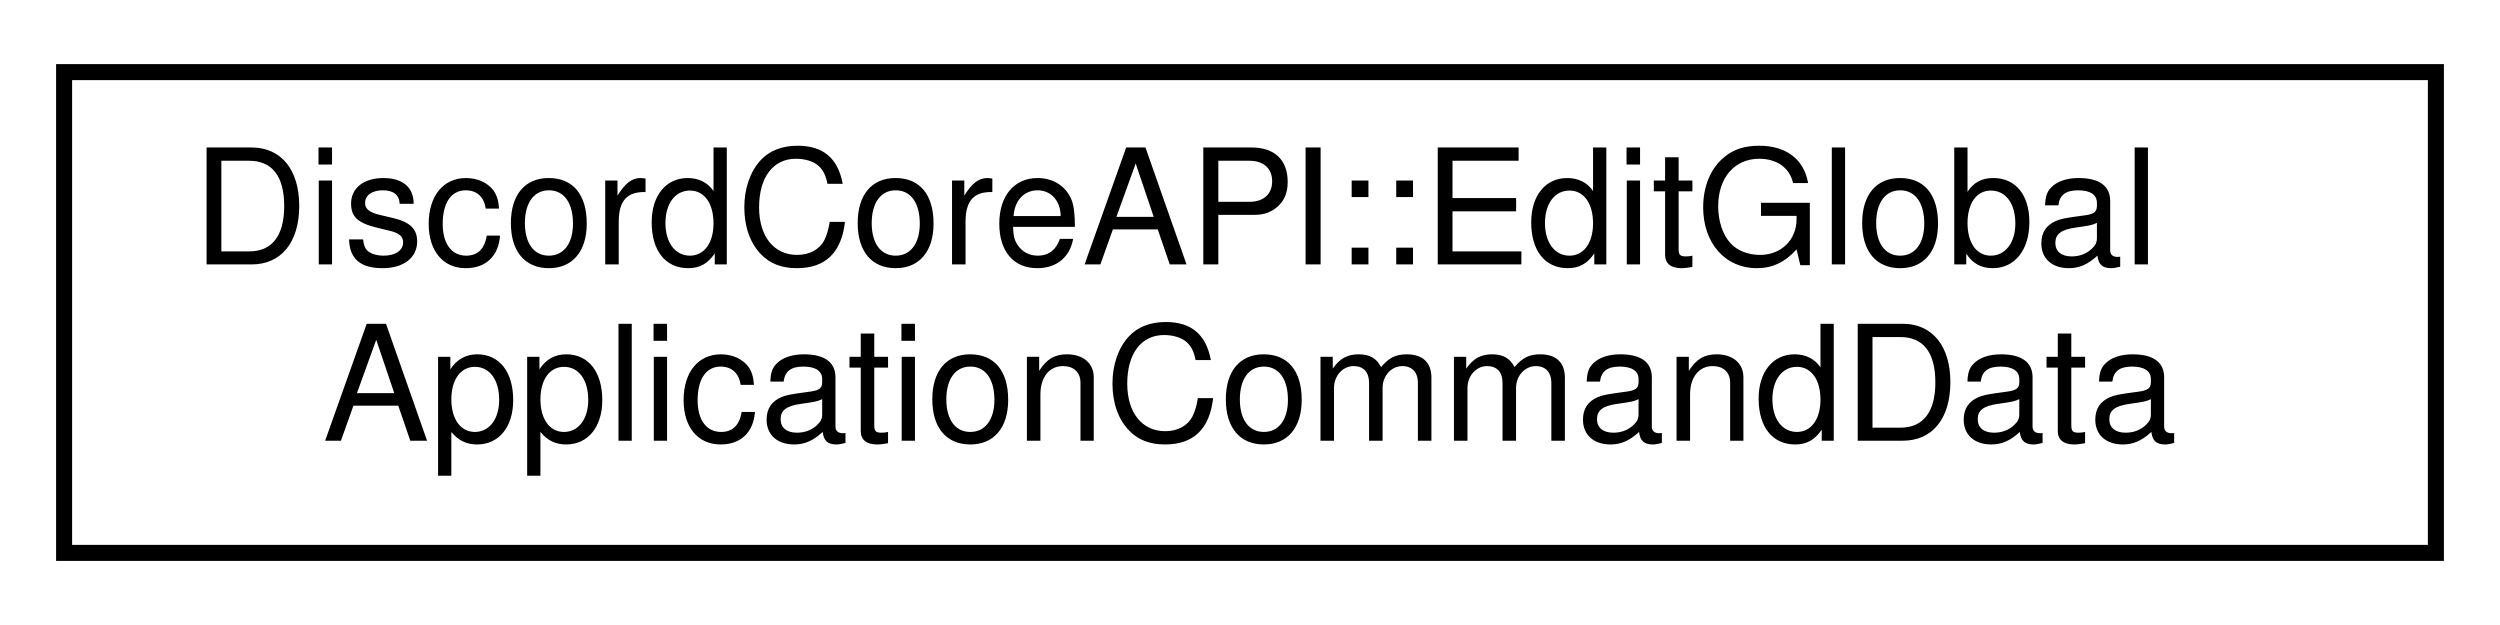
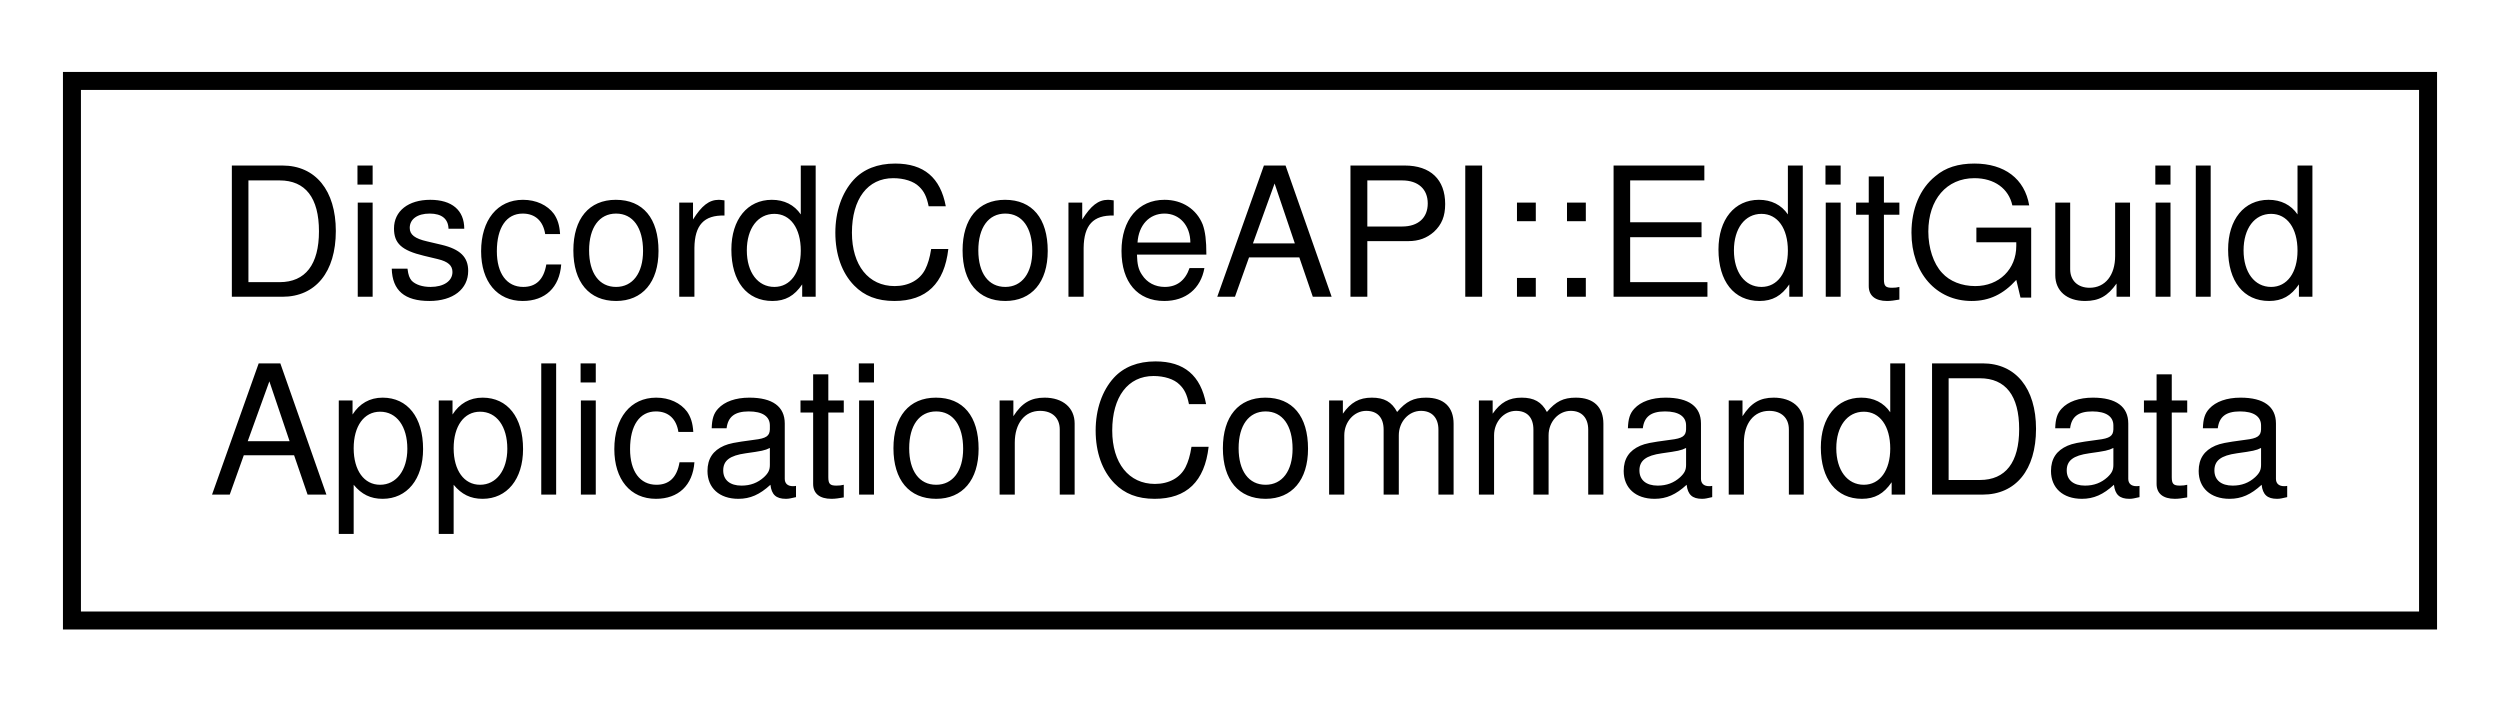
- <svg xmlns="http://www.w3.org/2000/svg" xmlns:xlink="http://www.w3.org/1999/xlink" width="156pt" height="39pt" viewBox="0.00 0.00 156.00 39.00">
+ <svg xmlns="http://www.w3.org/2000/svg" xmlns:xlink="http://www.w3.org/1999/xlink" width="139pt" height="39pt" viewBox="0.00 0.00 139.00 39.00">
  <g id="graph0" class="graph" transform="scale(1 1) rotate(0) translate(4 35)">
    <g id="node1" class="node">
      <g id="a_node1">
-         <a xlink:href="db/d66/a01721.html" target="_top" xlink:title="For editing a single global ApplicationCommand.">
-           <polygon fill="none" stroke="black" points="0,-0.5 0,-30.5 148,-30.5 148,-0.5 0,-0.5" />
-           <text text-anchor="start" x="8" y="-18.5" font-family="Helvetica,sans-Serif" font-size="10.00">DiscordCoreAPI::EditGlobal</text>
-           <text text-anchor="middle" x="74" y="-7.5" font-family="Helvetica,sans-Serif" font-size="10.00">ApplicationCommandData</text>
+         <a xlink:href="d0/d78/a01745.html" target="_top" xlink:title="For editing a single Guild ApplicationCommand.">
+           <polygon fill="none" stroke="black" points="0,-0.5 0,-30.5 131,-30.5 131,-0.5 0,-0.5" />
+           <text text-anchor="start" x="8" y="-18.5" font-family="Helvetica,sans-Serif" font-size="10.00">DiscordCoreAPI::EditGuild</text>
+           <text text-anchor="middle" x="65.5" y="-7.5" font-family="Helvetica,sans-Serif" font-size="10.00">ApplicationCommandData</text>
        </a>
      </g>
    </g>
  </g>
</svg>
